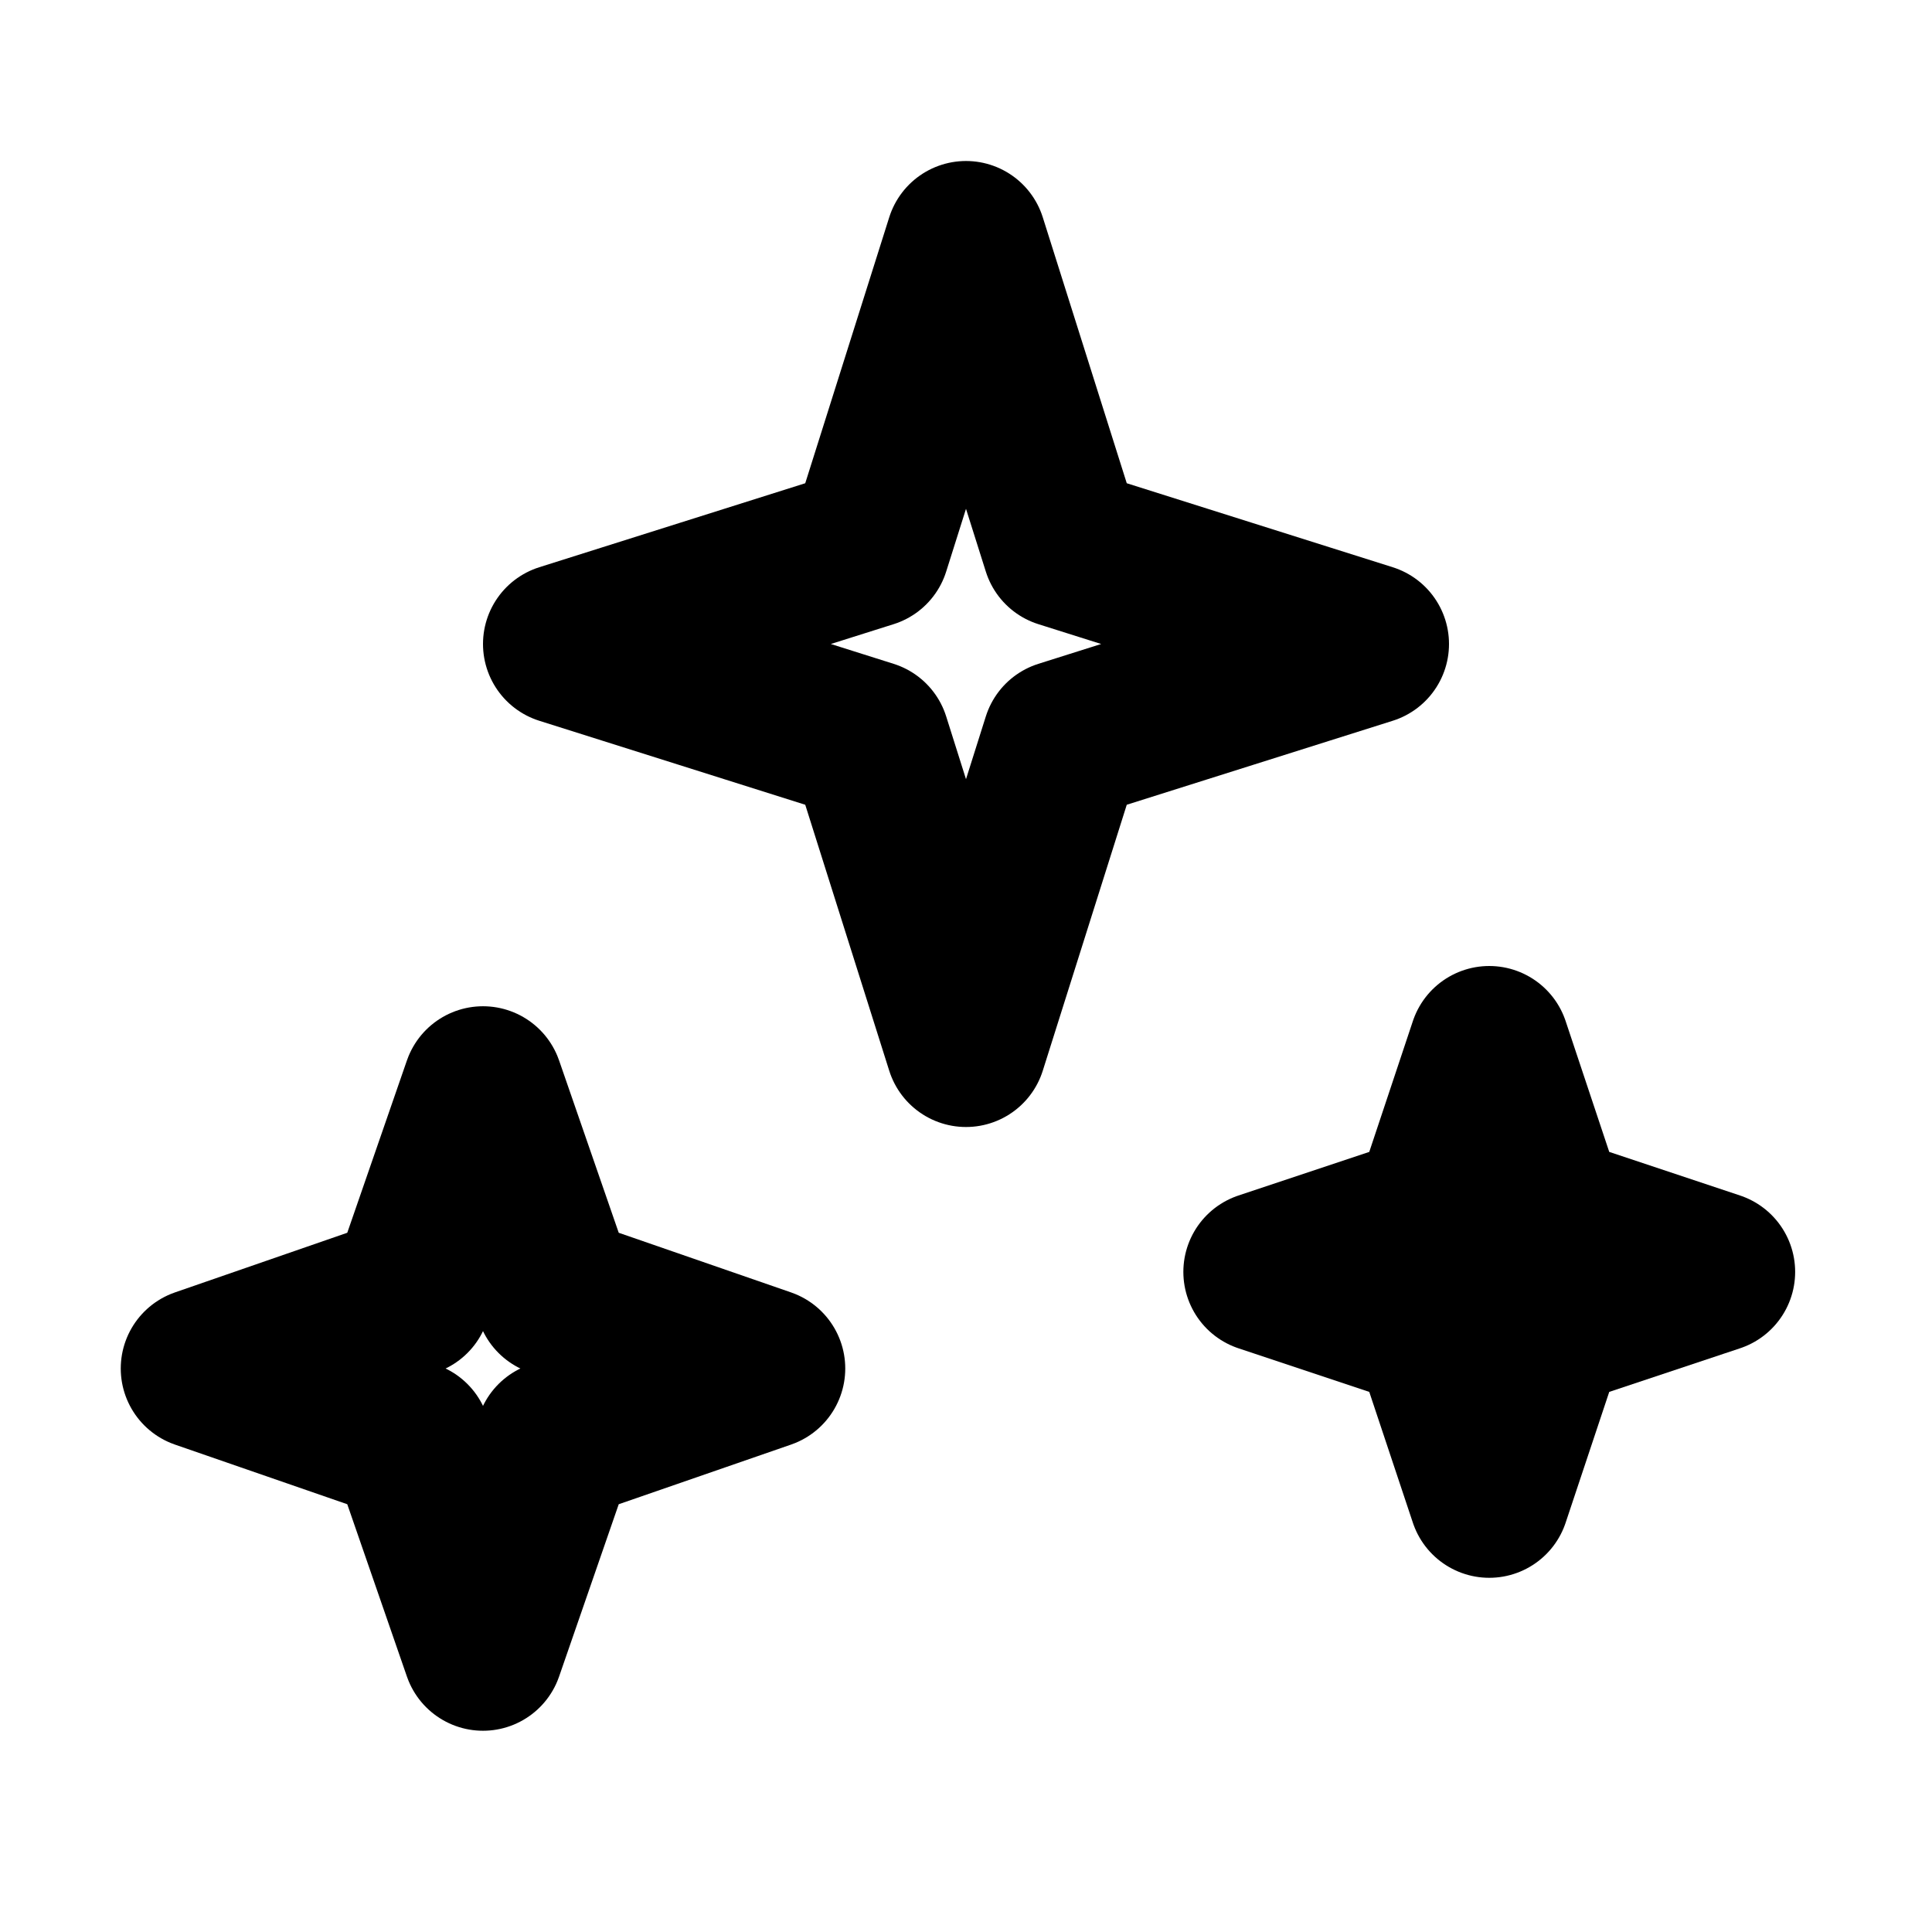
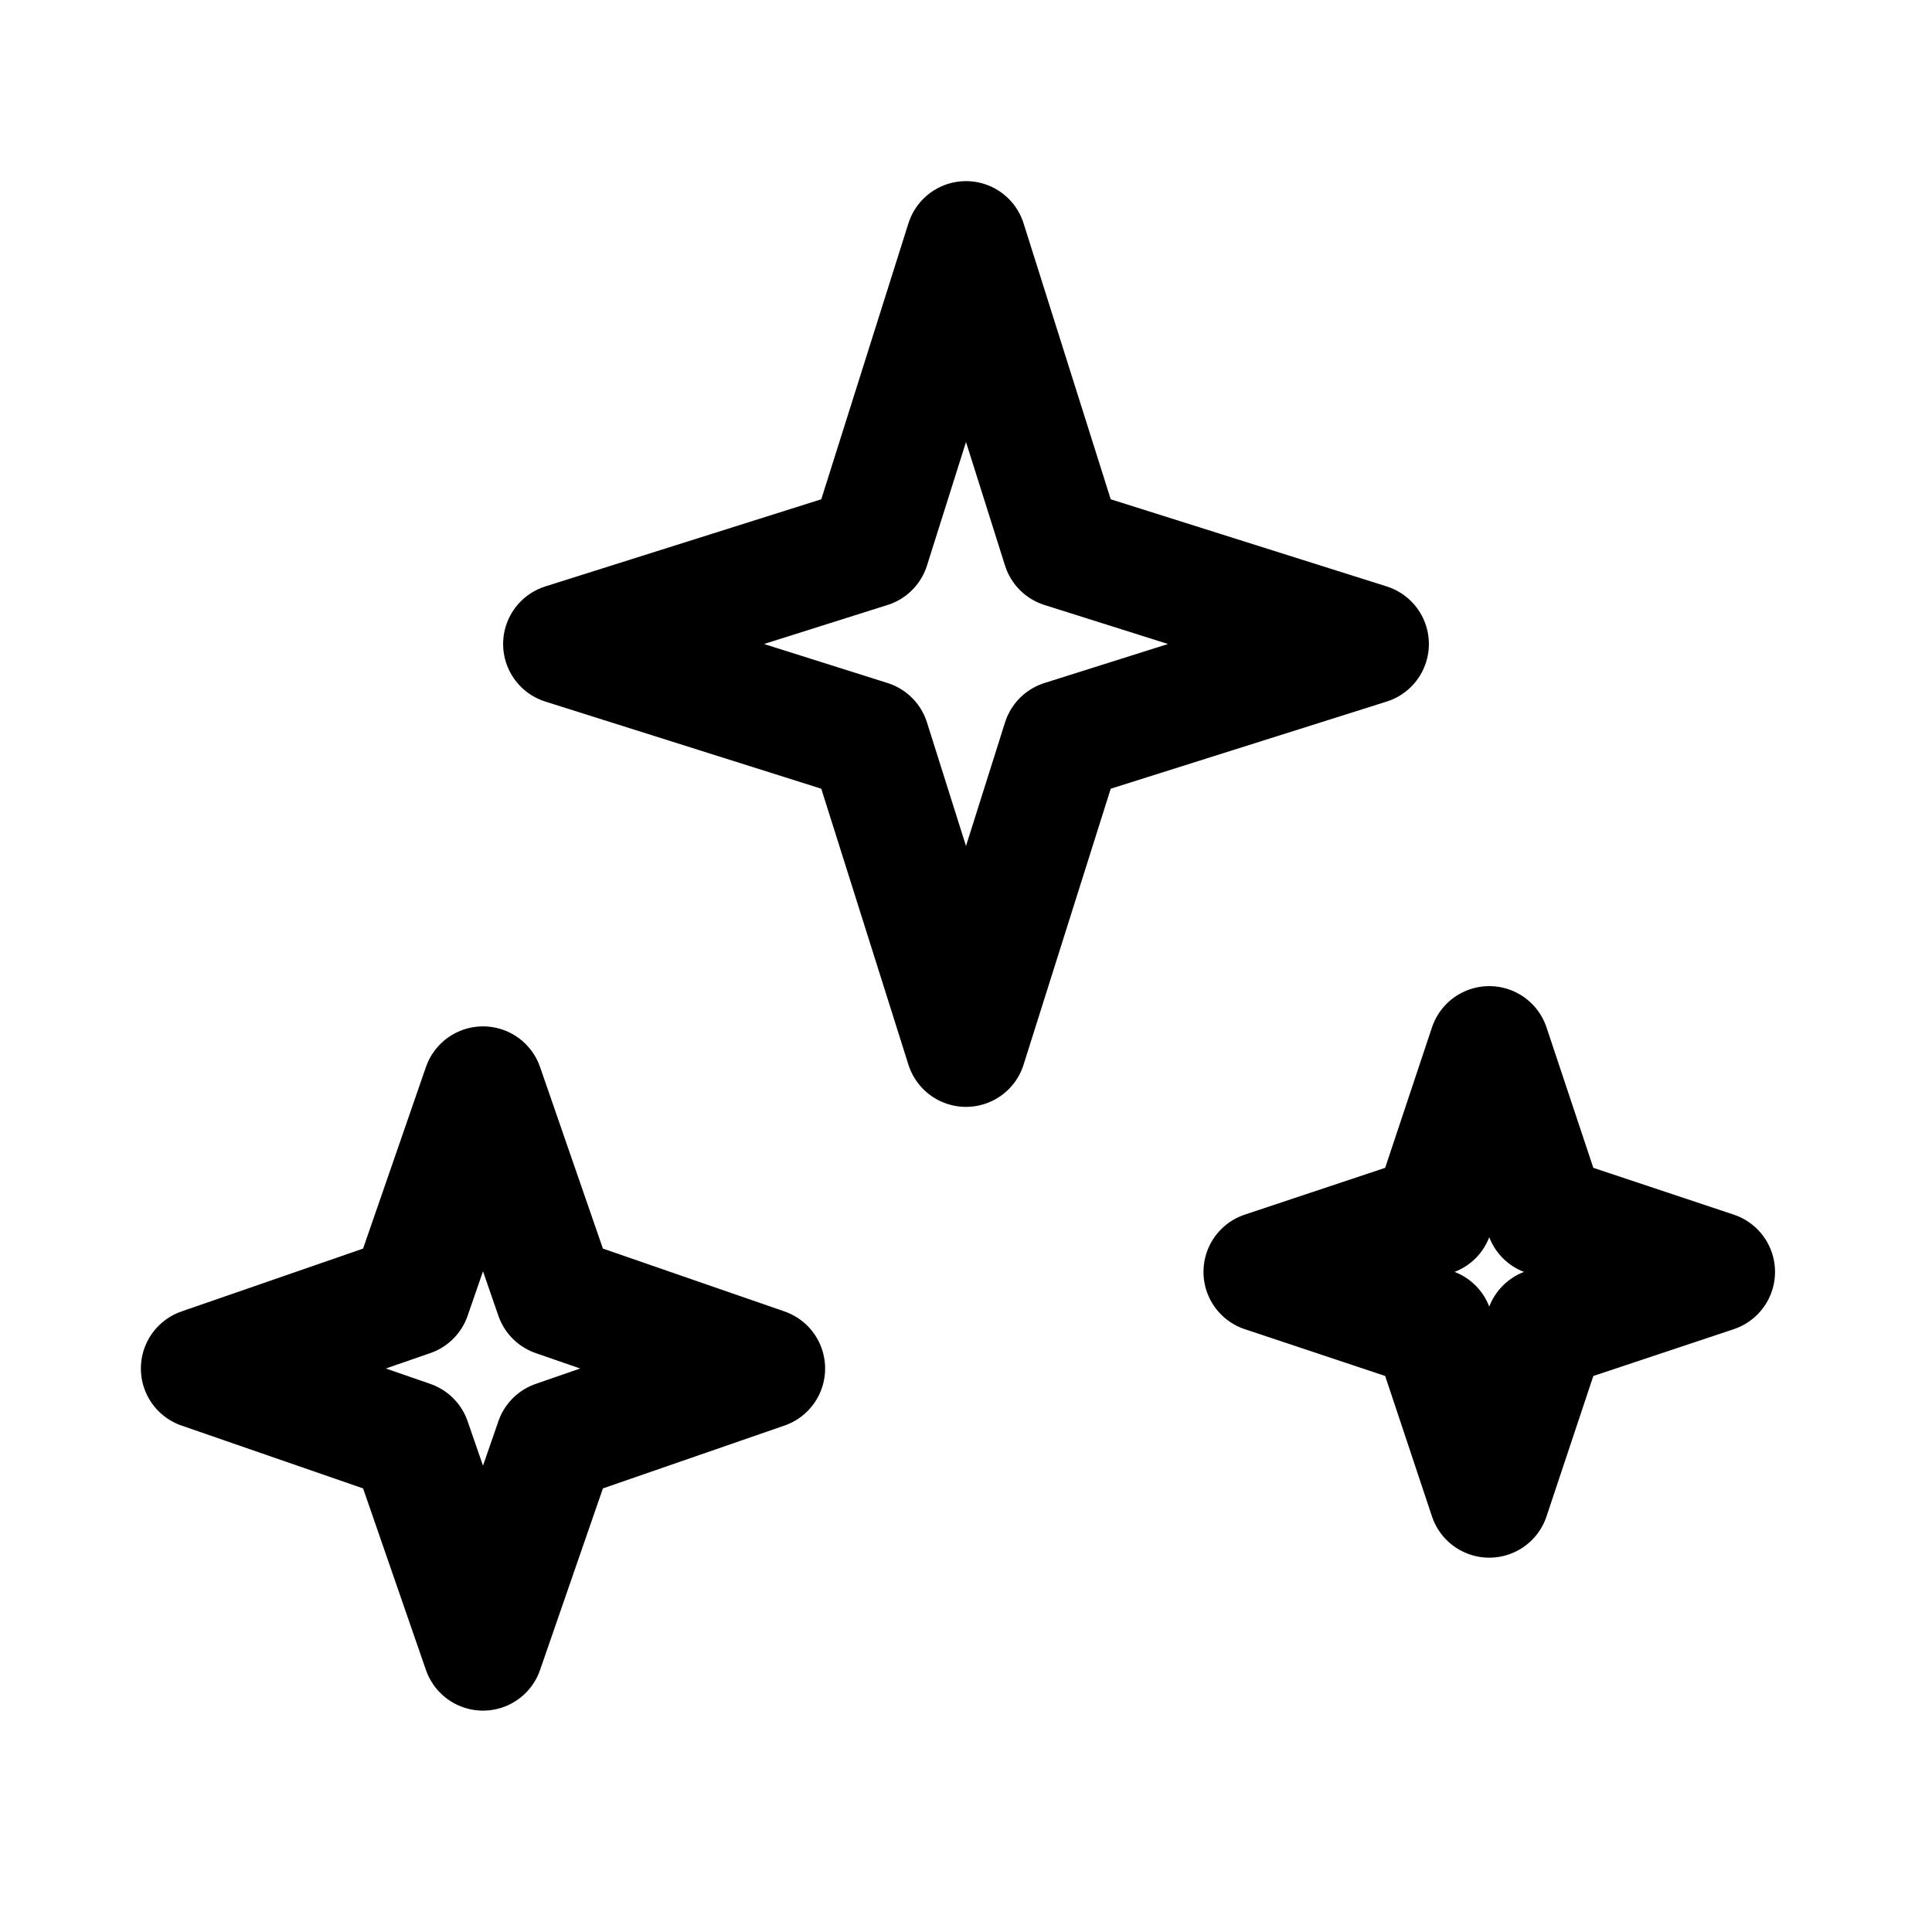
- <svg xmlns="http://www.w3.org/2000/svg" viewBox="0 0 24 24" fill="none" stroke="currentColor" stroke-width="2" stroke-linecap="round" stroke-linejoin="round">
+ <svg xmlns="http://www.w3.org/2000/svg" viewBox="0 0 24 24" fill="none" stroke="currentColor" stroke-width="1.5" stroke-linecap="round" stroke-linejoin="round">
  <path d="M12 3l1.2 3.8L17 8l-3.8 1.2L12 13l-1.2-3.8L7 8l3.8-1.2L12 3z" />
  <path d="M18.5 13l.7 2.1 2.1.7-2.1.7-.7 2.1-.7-2.1-2.1-.7 2.1-.7.7-2.1z" />
  <path d="M6 13.5l.9 2.6 2.6.9-2.6.9L6 20.5l-.9-2.6-2.6-.9 2.6-.9.9-2.6z" />
</svg>
